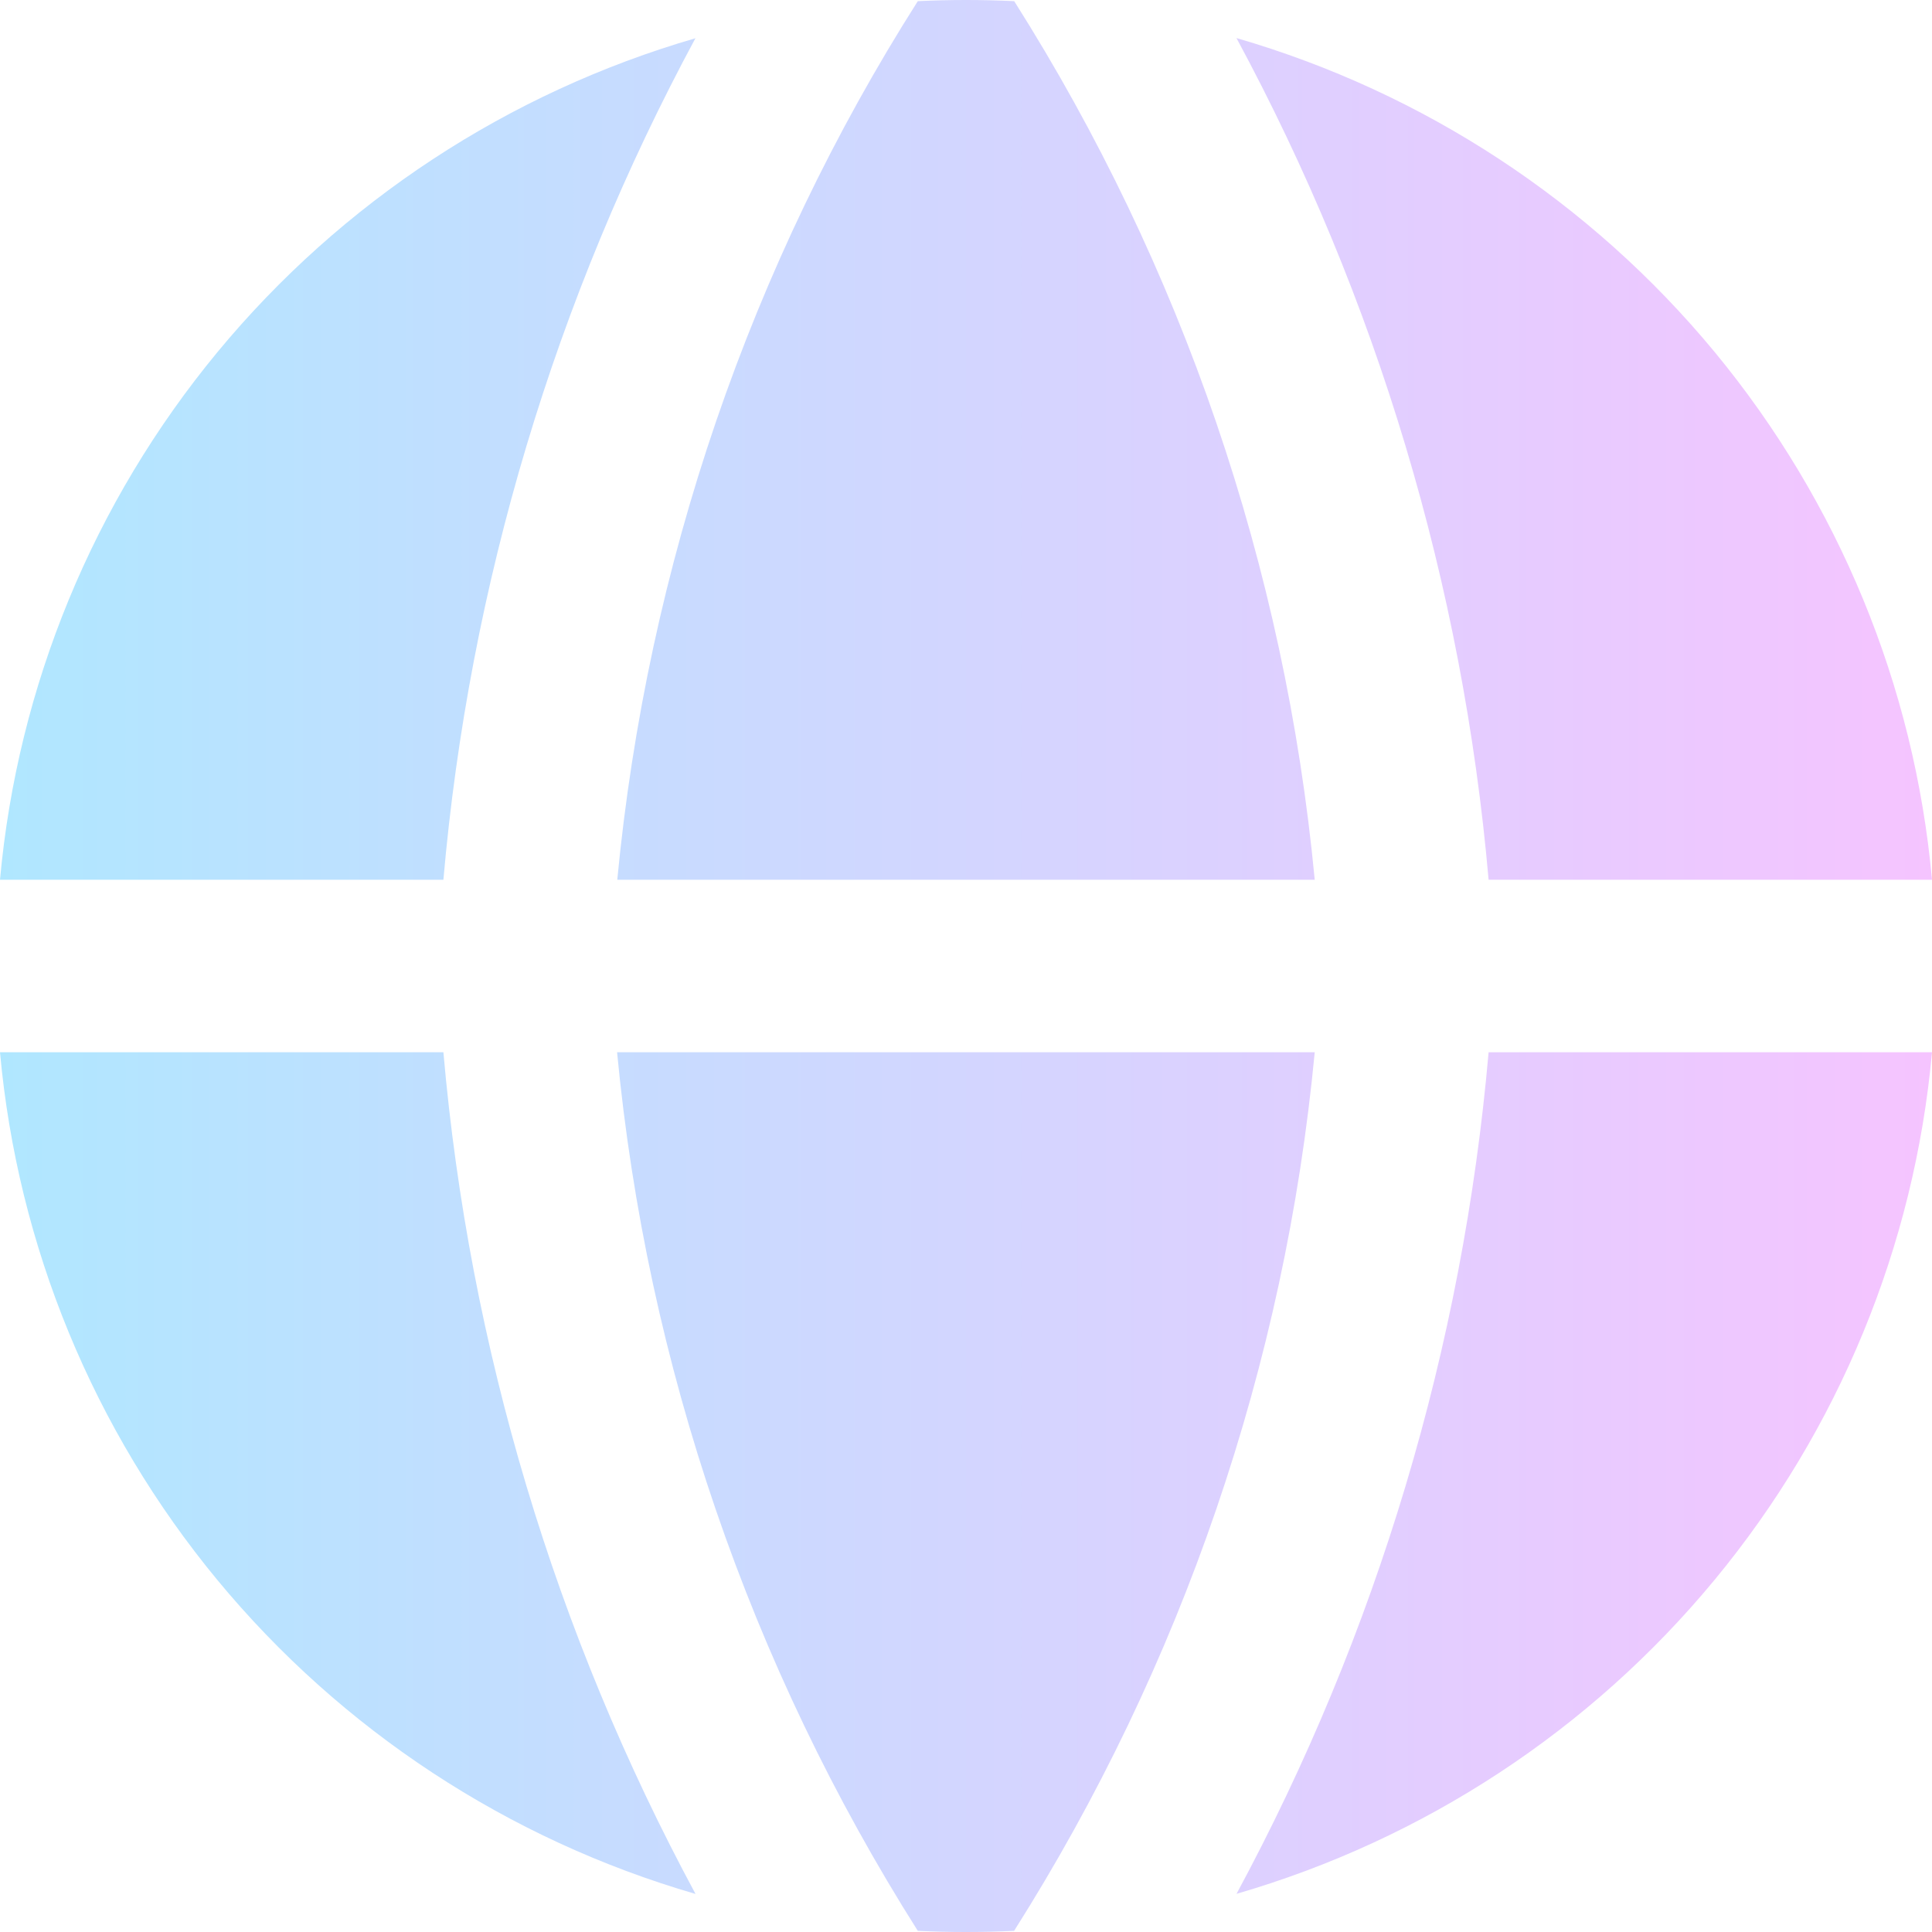
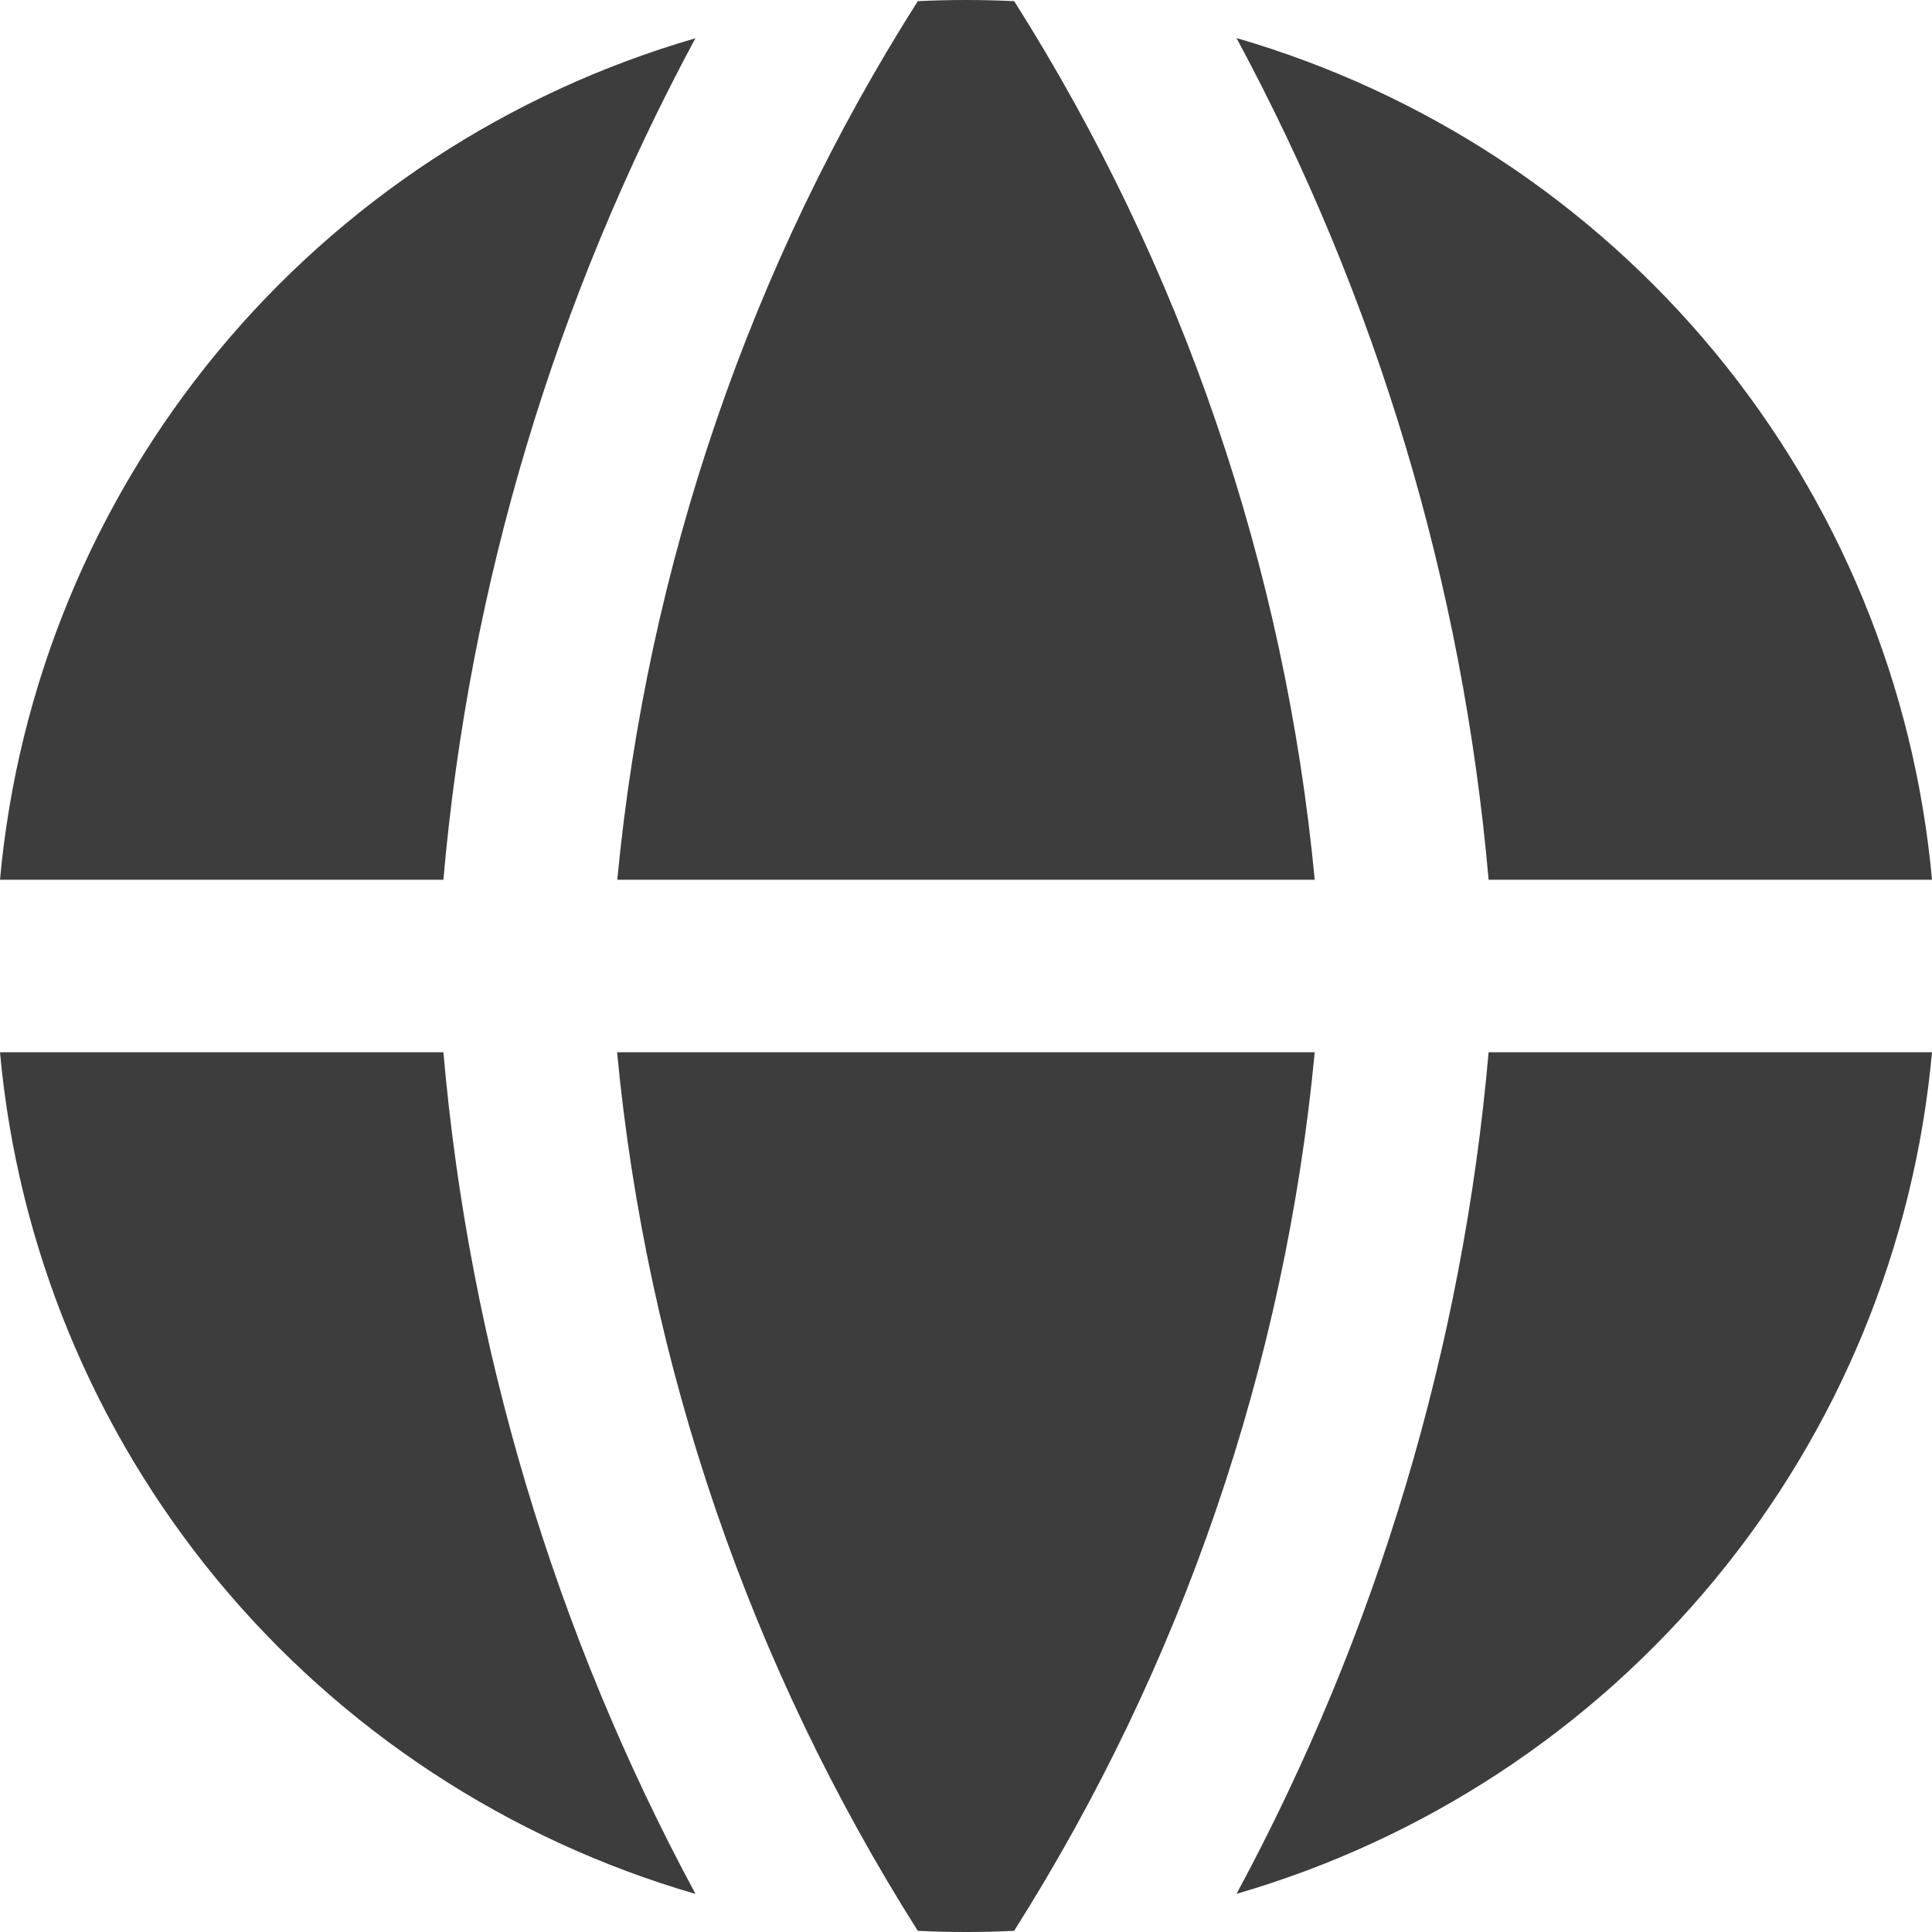
<svg xmlns="http://www.w3.org/2000/svg" width="20" height="20" viewBox="0 0 20 20" fill="none">
-   <path fill-rule="evenodd" clip-rule="evenodd" d="M7.202 0.395C5.261 0.958 3.536 2.091 2.251 3.645C0.967 5.199 0.182 7.102 0 9.107H4.59C4.857 6.056 5.745 3.092 7.2 0.394L7.202 0.395ZM4.59 10.893H0C0.182 12.898 0.966 14.802 2.25 16.356C3.535 17.91 5.26 19.043 7.2 19.606C5.745 16.908 4.857 13.944 4.59 10.893ZM9.501 19.988C7.762 17.241 6.696 14.126 6.388 10.893H13.61C13.303 14.126 12.237 17.241 10.498 19.988C10.166 20.004 9.833 20.004 9.501 19.988ZM12.8 19.605C14.74 19.042 16.465 17.909 17.749 16.355C19.034 14.801 19.818 12.897 20 10.893H15.41C15.143 13.944 14.255 16.908 12.8 19.606V19.605ZM15.41 9.107H20C19.818 7.102 19.034 5.199 17.75 3.644C16.465 2.09 14.74 0.957 12.8 0.394C14.255 3.092 15.143 6.056 15.41 9.107ZM9.501 0.012C9.833 -0.004 10.167 -0.004 10.499 0.012C12.238 2.759 13.303 5.875 13.61 9.107H6.39C6.701 5.855 7.77 2.736 9.501 0.012Z" fill="url(#paint0_linear_16_1081)" />
-   <defs>
-     <linearGradient id="paint0_linear_16_1081" x1="0" y1="10" x2="20" y2="10" gradientUnits="userSpaceOnUse">
-       <stop stop-color="#B0E7FF" />
-       <stop offset="1" stop-color="#F5C4FF" />
-     </linearGradient>
-   </defs>
+   <path opacity="0.8" fill-rule="evenodd" clip-rule="evenodd" d="M7.202 0.395C5.261 0.958 3.536 2.091 2.251 3.645C0.967 5.199 0.182 7.102 0 9.107H4.59C4.857 6.056 5.745 3.092 7.2 0.394L7.202 0.395ZM4.59 10.893H0C0.182 12.898 0.966 14.802 2.25 16.356C3.535 17.91 5.26 19.043 7.2 19.606C5.745 16.908 4.857 13.944 4.59 10.893ZM9.501 19.988C7.762 17.241 6.696 14.126 6.388 10.893H13.61C13.303 14.126 12.237 17.241 10.498 19.988C10.166 20.004 9.833 20.004 9.501 19.988ZM12.8 19.605C14.74 19.042 16.465 17.909 17.749 16.355C19.034 14.801 19.818 12.897 20 10.893H15.41C15.143 13.944 14.255 16.908 12.8 19.606V19.605ZM15.41 9.107H20C19.818 7.102 19.034 5.199 17.75 3.644C16.465 2.09 14.74 0.957 12.8 0.394C14.255 3.092 15.143 6.056 15.41 9.107ZM9.501 0.012C9.833 -0.004 10.167 -0.004 10.499 0.012C12.238 2.759 13.303 5.875 13.61 9.107H6.39C6.701 5.855 7.77 2.736 9.501 0.012Z" fill="#0C0C0C" />
</svg>
